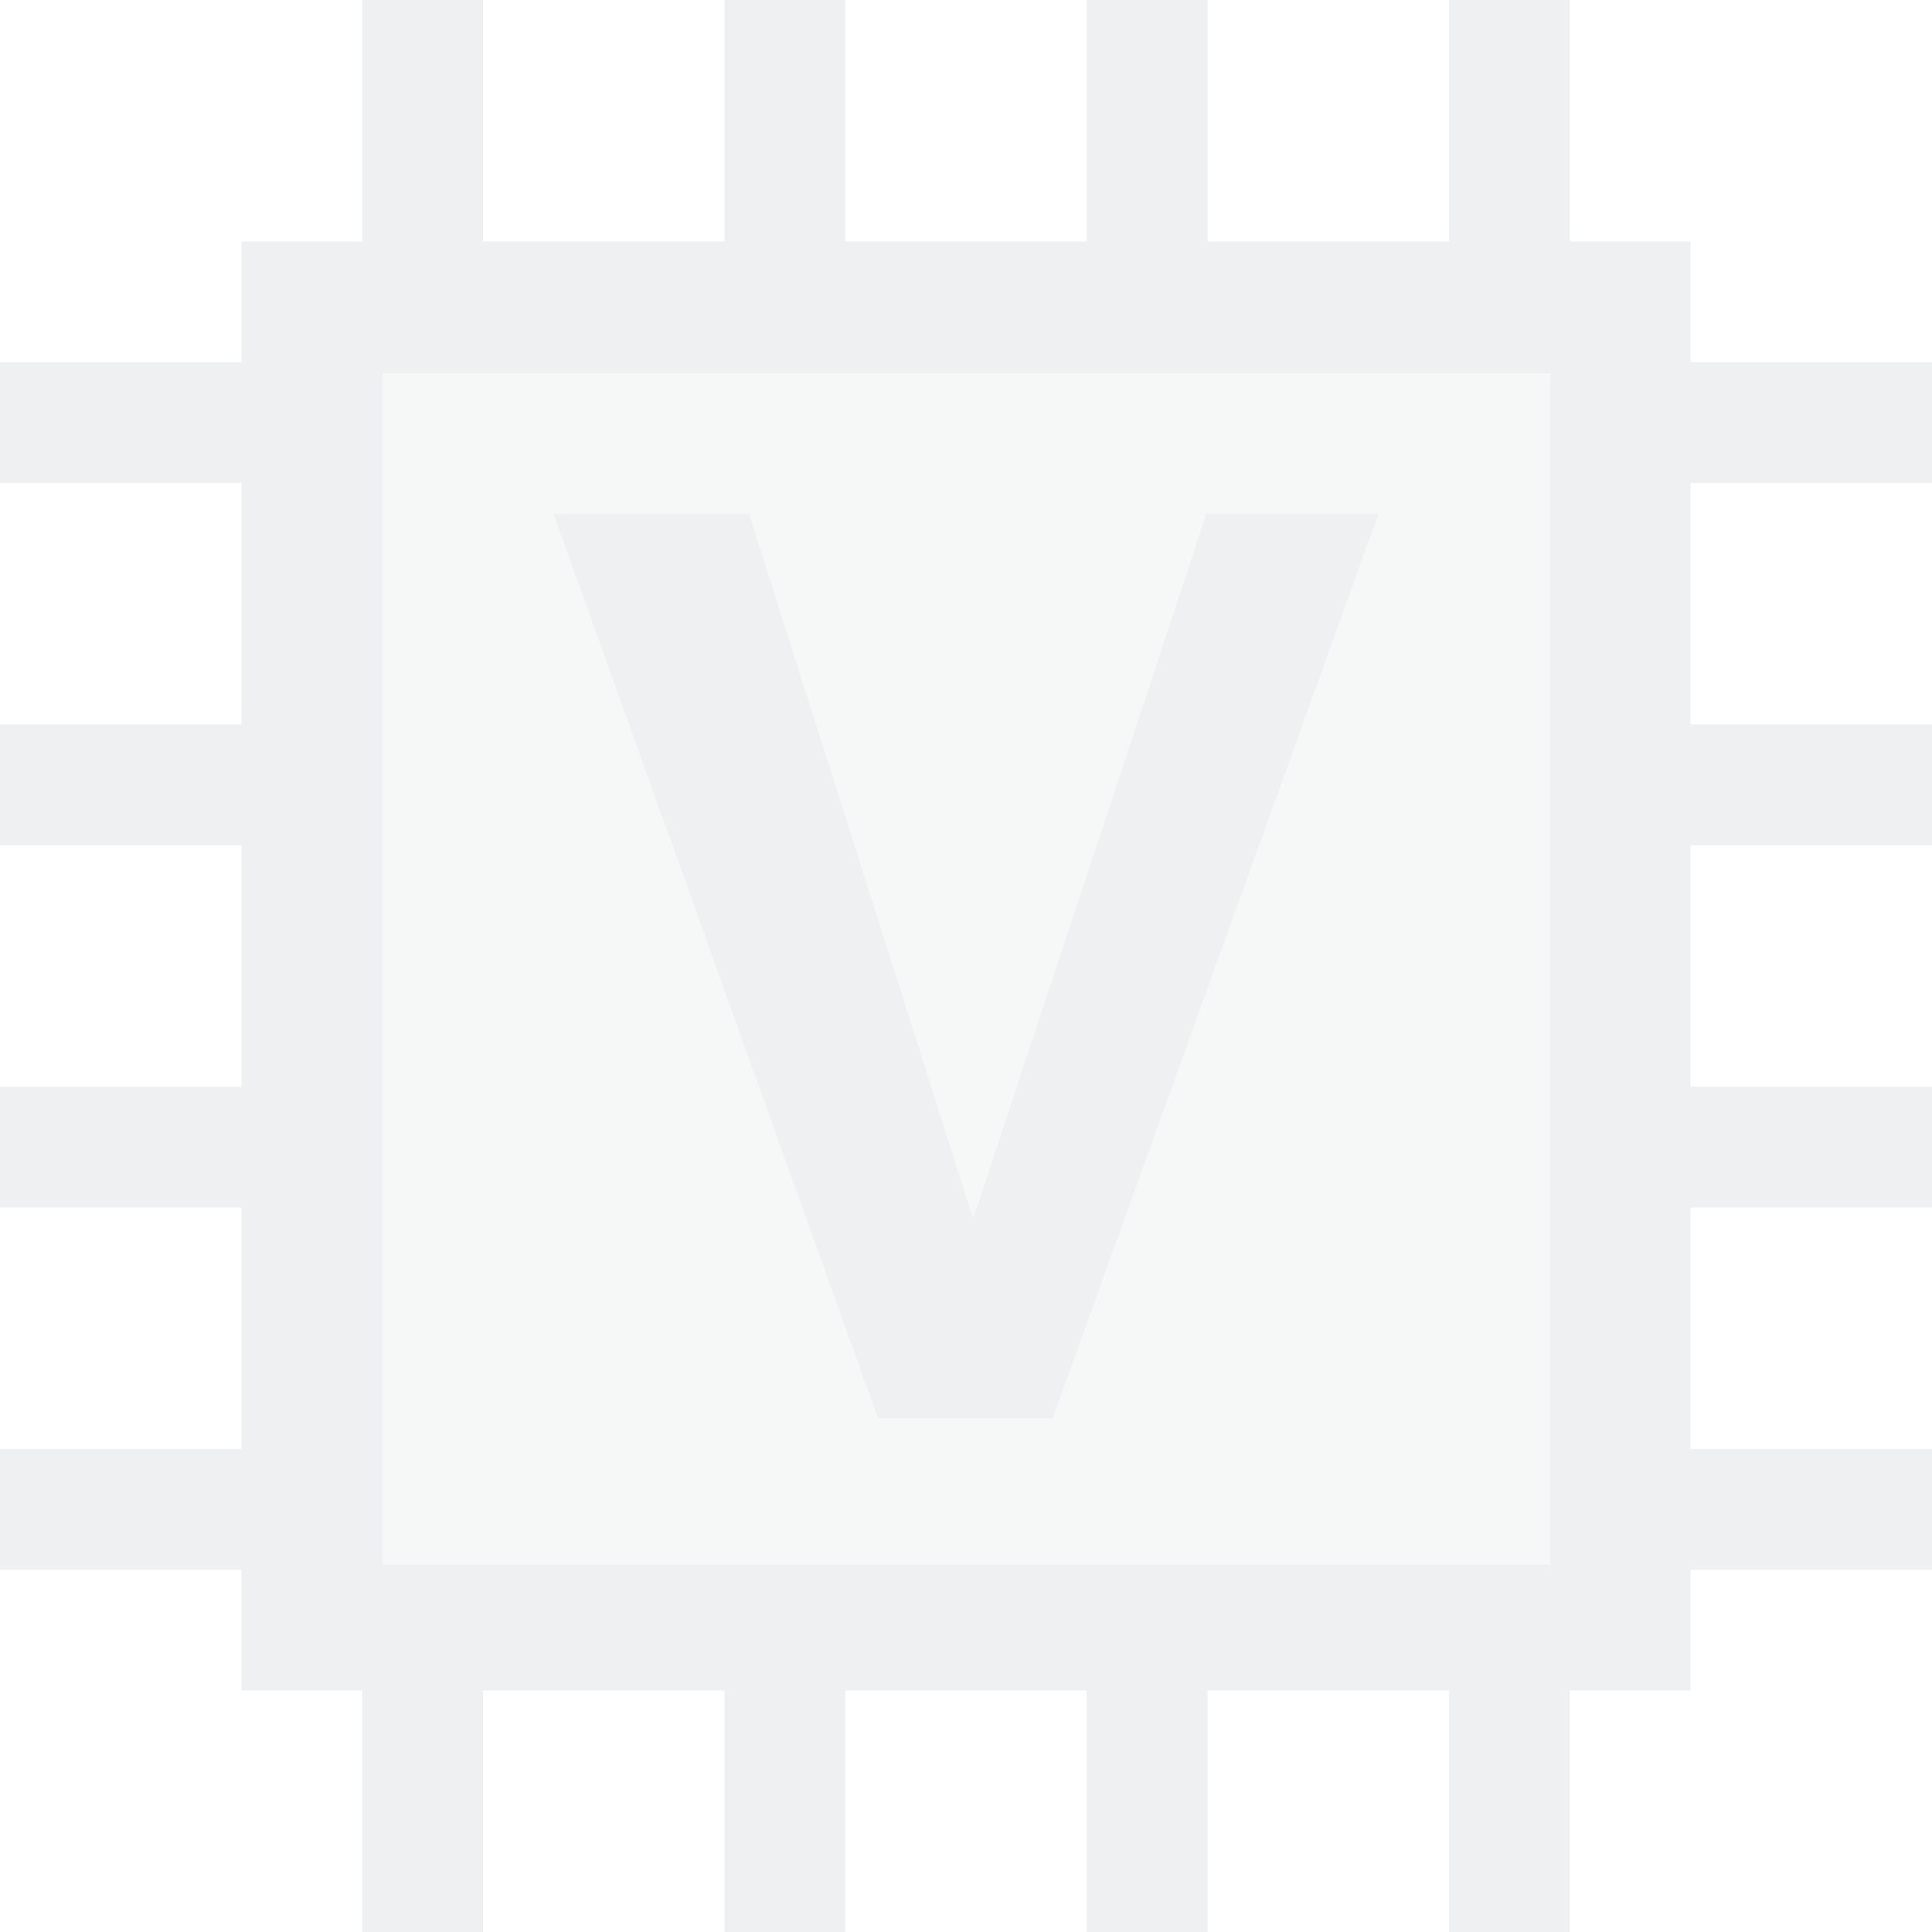
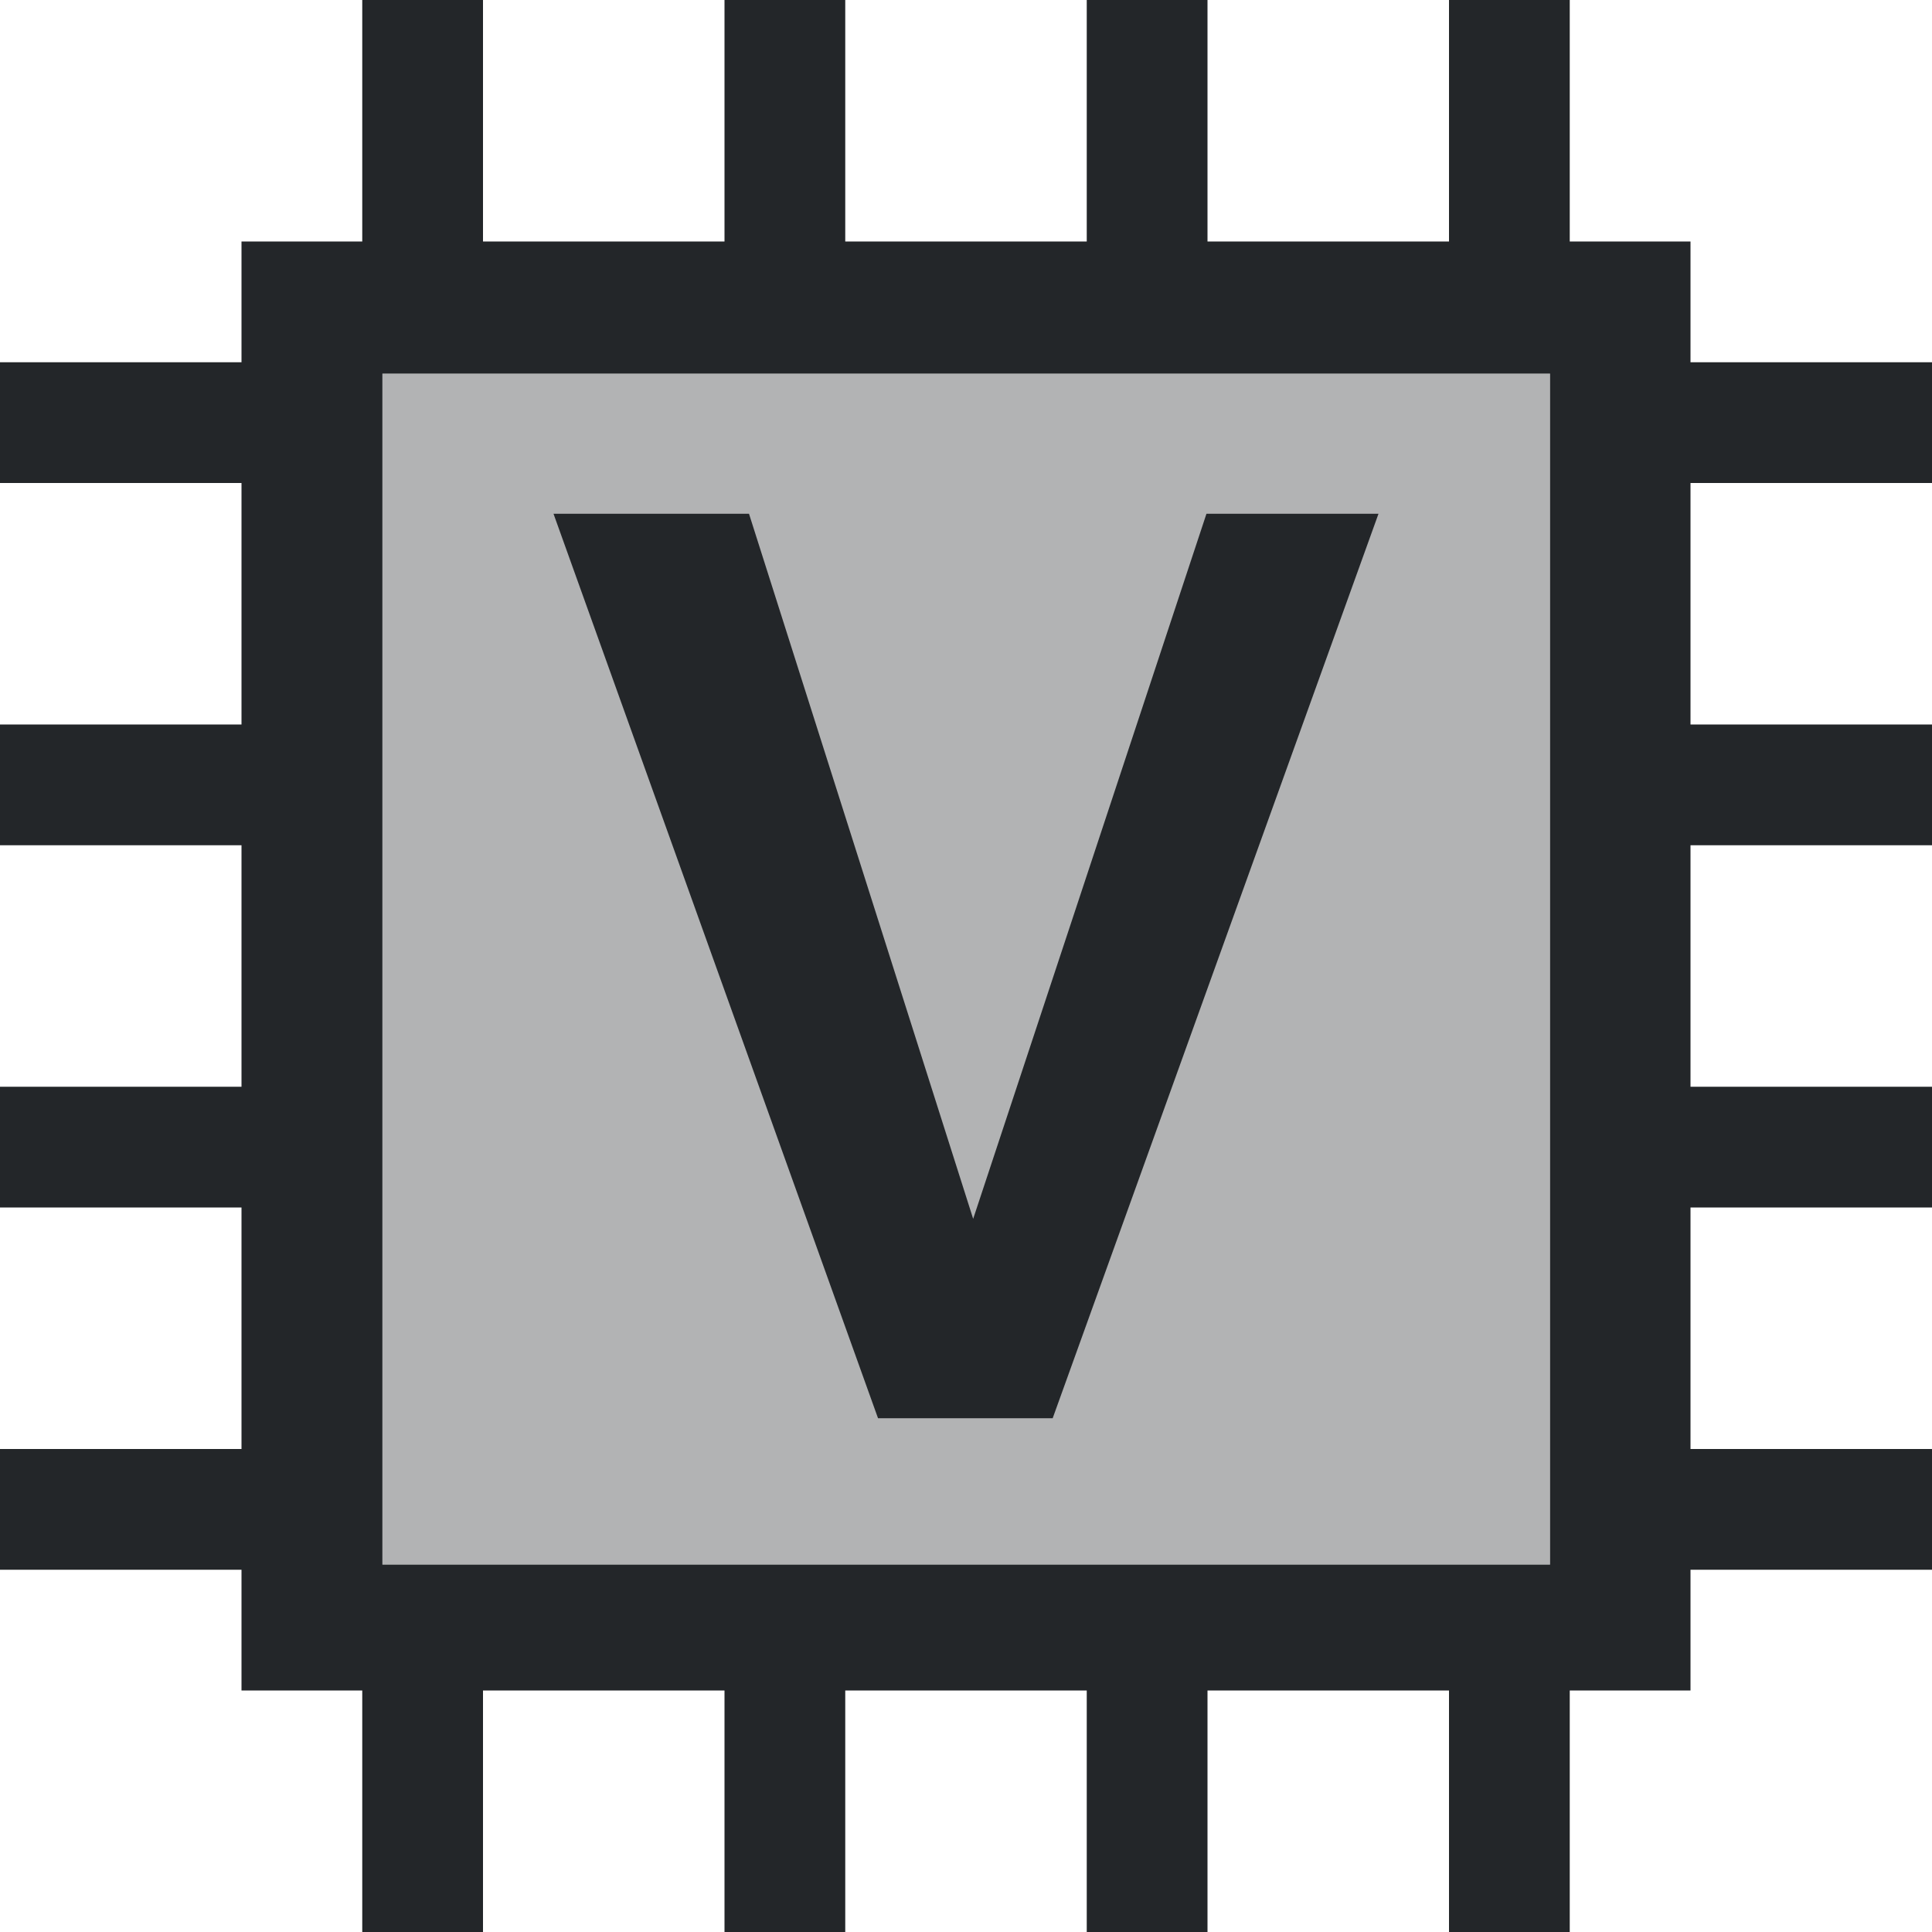
<svg xmlns="http://www.w3.org/2000/svg" style="isolation:isolate" viewBox="0 0 128 128" width="128pt" height="128pt">
  <defs>
-     <clipPath id="_clipPath_z3LXiEpeUf5YLlbI7vyioDzGSeM7ojuZ">
-       <rect width="128" height="128" />
-     </clipPath>
+     <style id="current-color-scheme" type="text/css">
+             .ColorScheme-Text {
+             color:#232629;
+             }
+         </style>
  </defs>
-   <g clip-path="url(#_clipPath_z3LXiEpeUf5YLlbI7vyioDzGSeM7ojuZ)">
-     <g>
-       <path d=" M 24 0 L 24 16 L 16 16 L 16 24 L 0 24 L 0 32 L 16 32 L 16 48 L 0 48 L 0 56 L 16 56 L 16 72 L 0 72 L 0 80 L 16 80 L 16 96 L 0 96 L 0 104 L 16 104 L 16 112 L 24 112 L 24 128 L 32 128 L 32 112 L 48 112 L 48 128 L 56 128 L 56 112 L 72 112 L 72 128 L 80 128 L 80 112 L 96 112 L 96 128 L 104 128 L 104 112 L 112 112 L 112 104 L 128 104 L 128 96 L 112 96 L 112 80 L 128 80 L 128 72 L 112 72 L 112 56 L 128 56 L 128 48 L 112 48 L 112 32 L 128 32 L 128 24 L 112 24 L 112 16 L 104 16 L 104 0 L 96 0 L 96 16 L 80 16 L 80 0 L 72 0 L 72 16 L 56 16 L 56 0 L 48 0 L 48 16 L 32 16 L 32 0 L 24 0 Z M 25.336 24.754 h 77.358 v 78.905 h -77.358 v -78.905 Z" fill="rgb(239,240,241)" />
-       <rect x="25.336" y="24.754" width="77.358" height="78.905" fill="rgb(239,240,241)" fill-opacity="0.5" />
-       <path d=" M 58.172 93.963 L 69.742 93.963 L 91.329 34.037 L 79.931 34.037 L 64.475 80.751 L 49.623 34.037 L 36.671 34.037 L 58.172 93.963 Z " fill="rgb(239,240,241)" />
-     </g>
-   </g>
+   <rect height="128" width="128" opacity="0" />
+   <path d=" M 24 0 L 24 16 L 16 16 L 16 24 L 0 24 L 0 32 L 16 32 L 16 48 L 0 48 L 0 56 L 16 56 L 16 72 L 0 72 L 0 80 L 16 80 L 16 96 L 0 96 L 0 104 L 16 104 L 16 112 L 24 112 L 24 128 L 32 128 L 32 112 L 48 112 L 48 128 L 56 128 L 56 112 L 72 112 L 72 128 L 80 128 L 80 112 L 96 112 L 96 128 L 104 128 L 104 112 L 112 112 L 112 104 L 128 104 L 128 96 L 112 96 L 112 80 L 128 80 L 128 72 L 112 72 L 112 56 L 128 56 L 128 48 L 112 48 L 112 32 L 128 32 L 128 24 L 112 24 L 112 16 L 104 16 L 104 0 L 96 0 L 96 16 L 80 16 L 80 0 L 72 0 L 72 16 L 56 16 L 56 0 L 48 0 L 48 16 L 32 16 L 32 0 L 24 0 Z M 25.336 24.754 h 77.358 v 78.905 h -77.358 v -78.905 Z" fill="currentColor" class="ColorScheme-Text" />
+   <rect x="25.336" y="24.754" width="77.358" height="78.905" fill="currentColor" fill-opacity="0.35" class="ColorScheme-Text" />
+   <path d=" M 58.172 93.963 L 69.742 93.963 L 91.329 34.037 L 79.931 34.037 L 64.475 80.751 L 49.623 34.037 L 36.671 34.037 L 58.172 93.963 Z " fill="currentColor" class="ColorScheme-Text" />
</svg>
